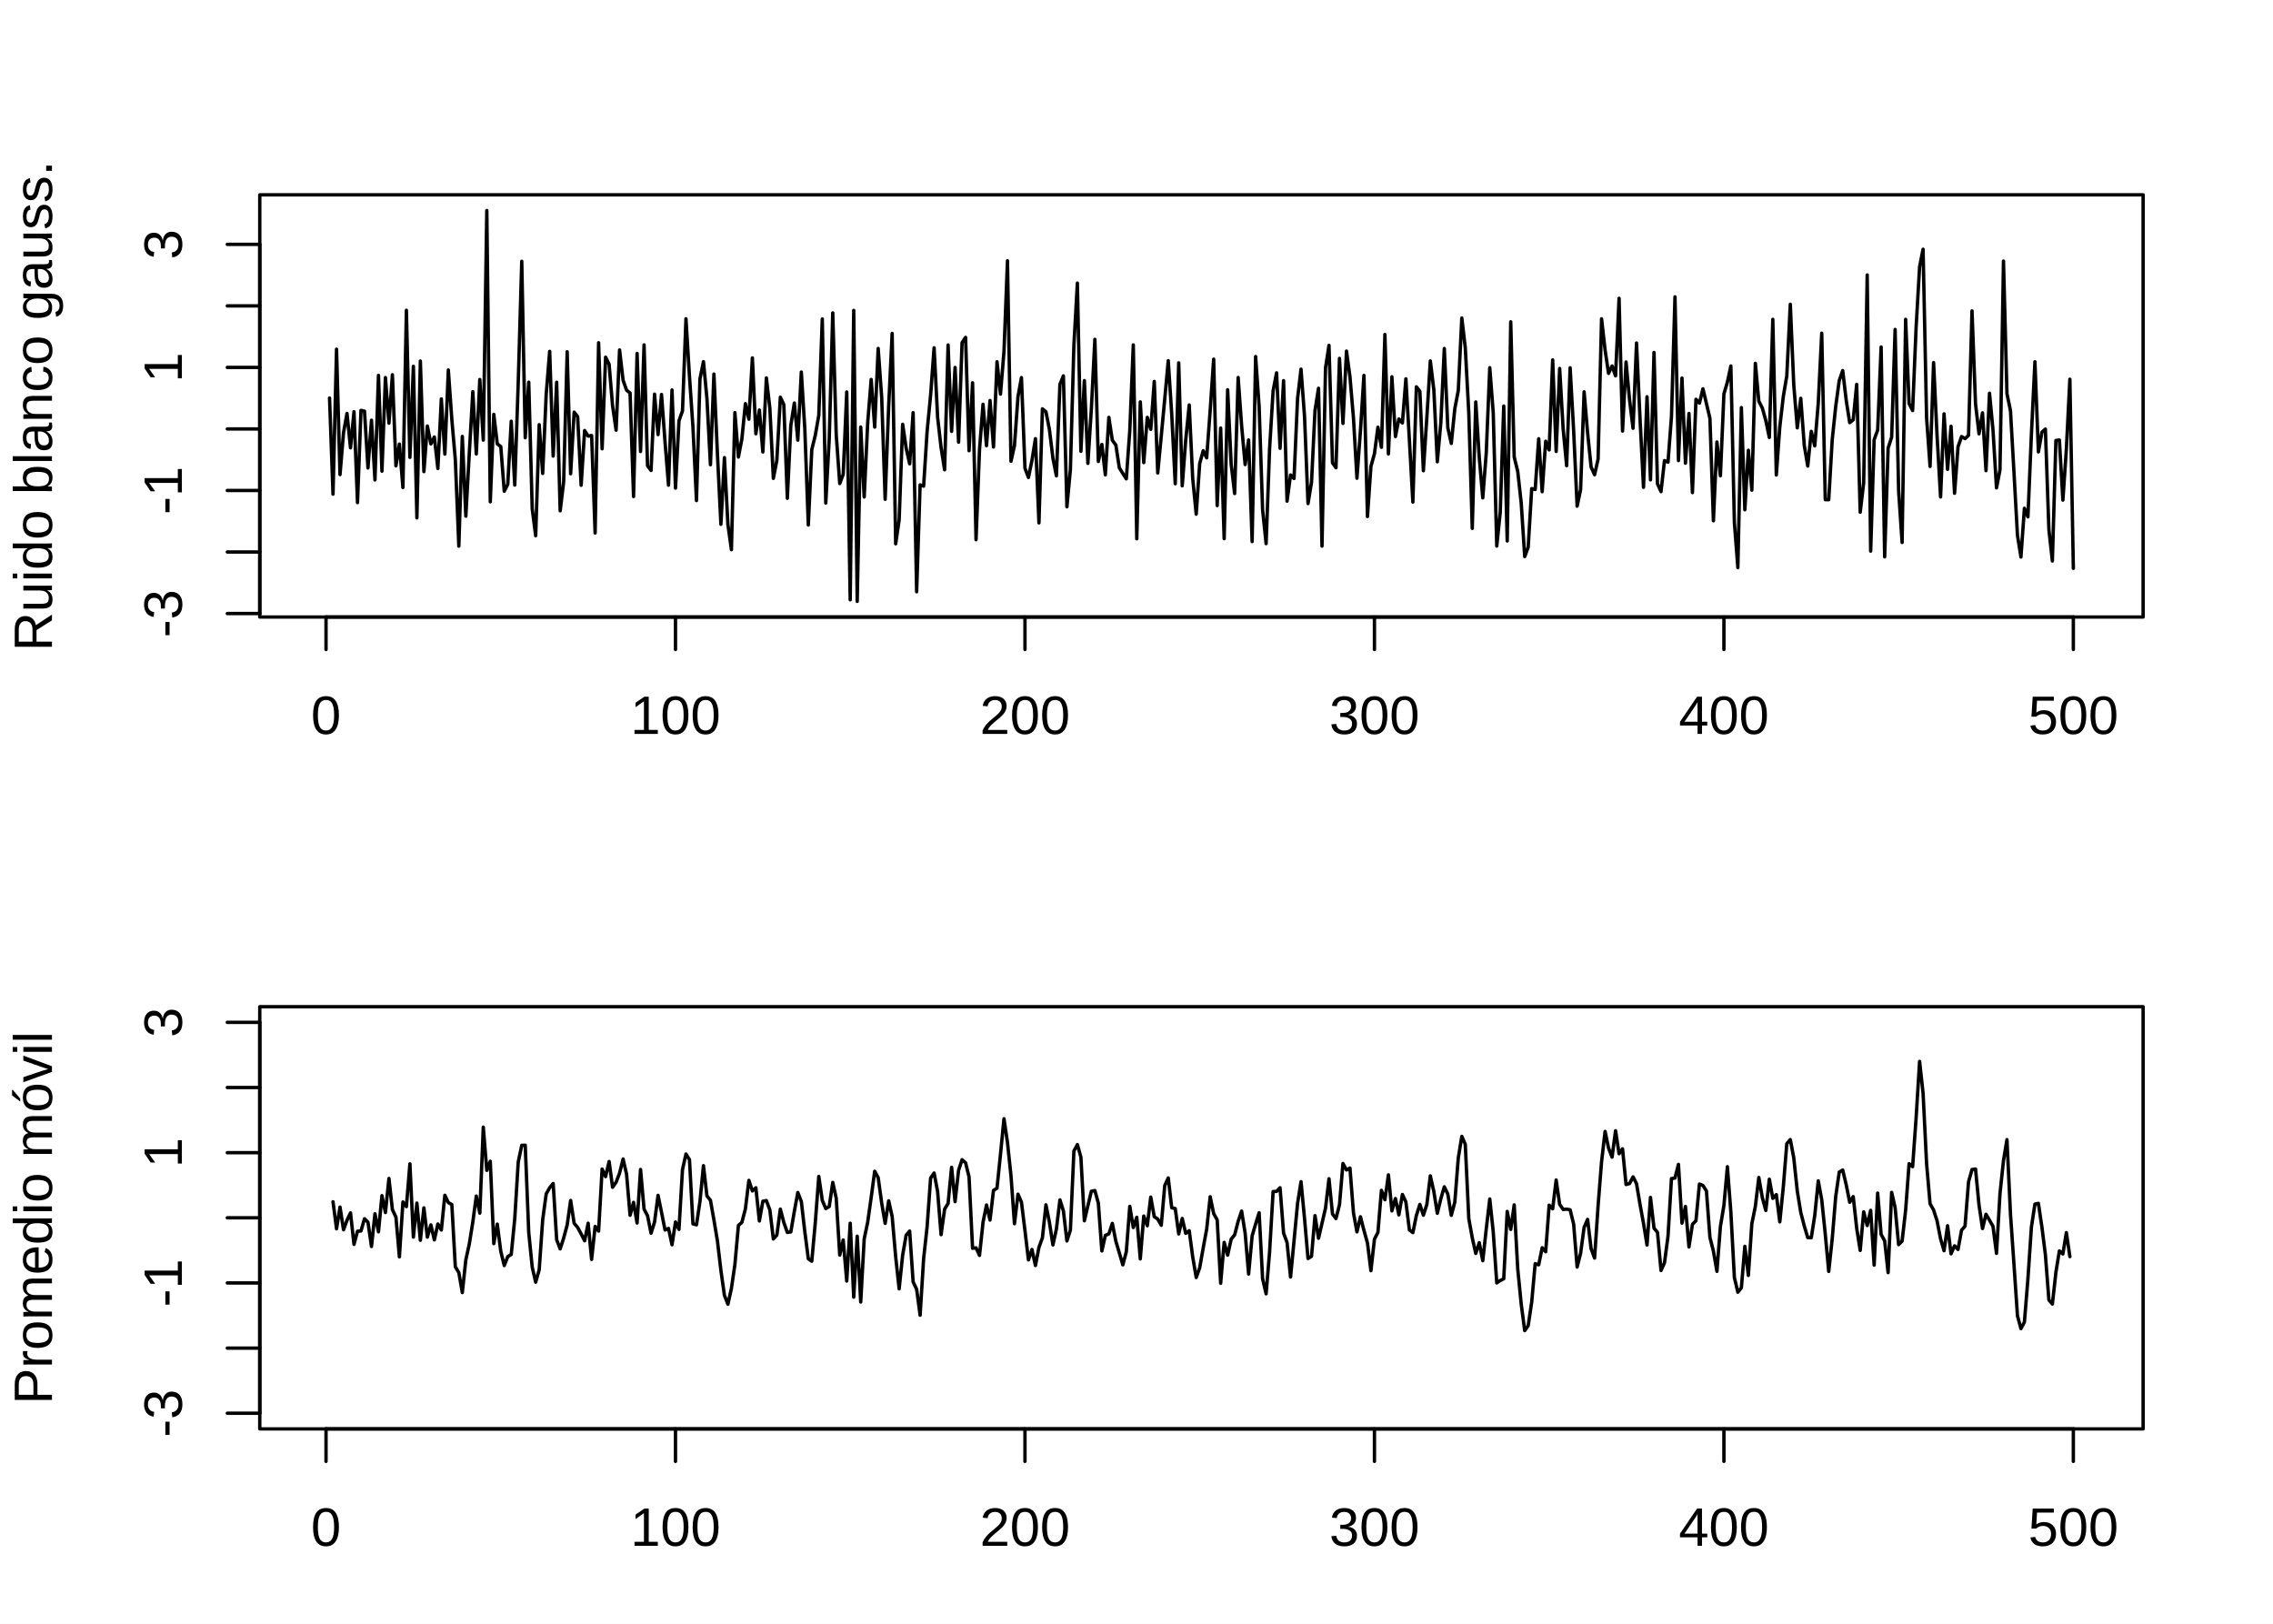
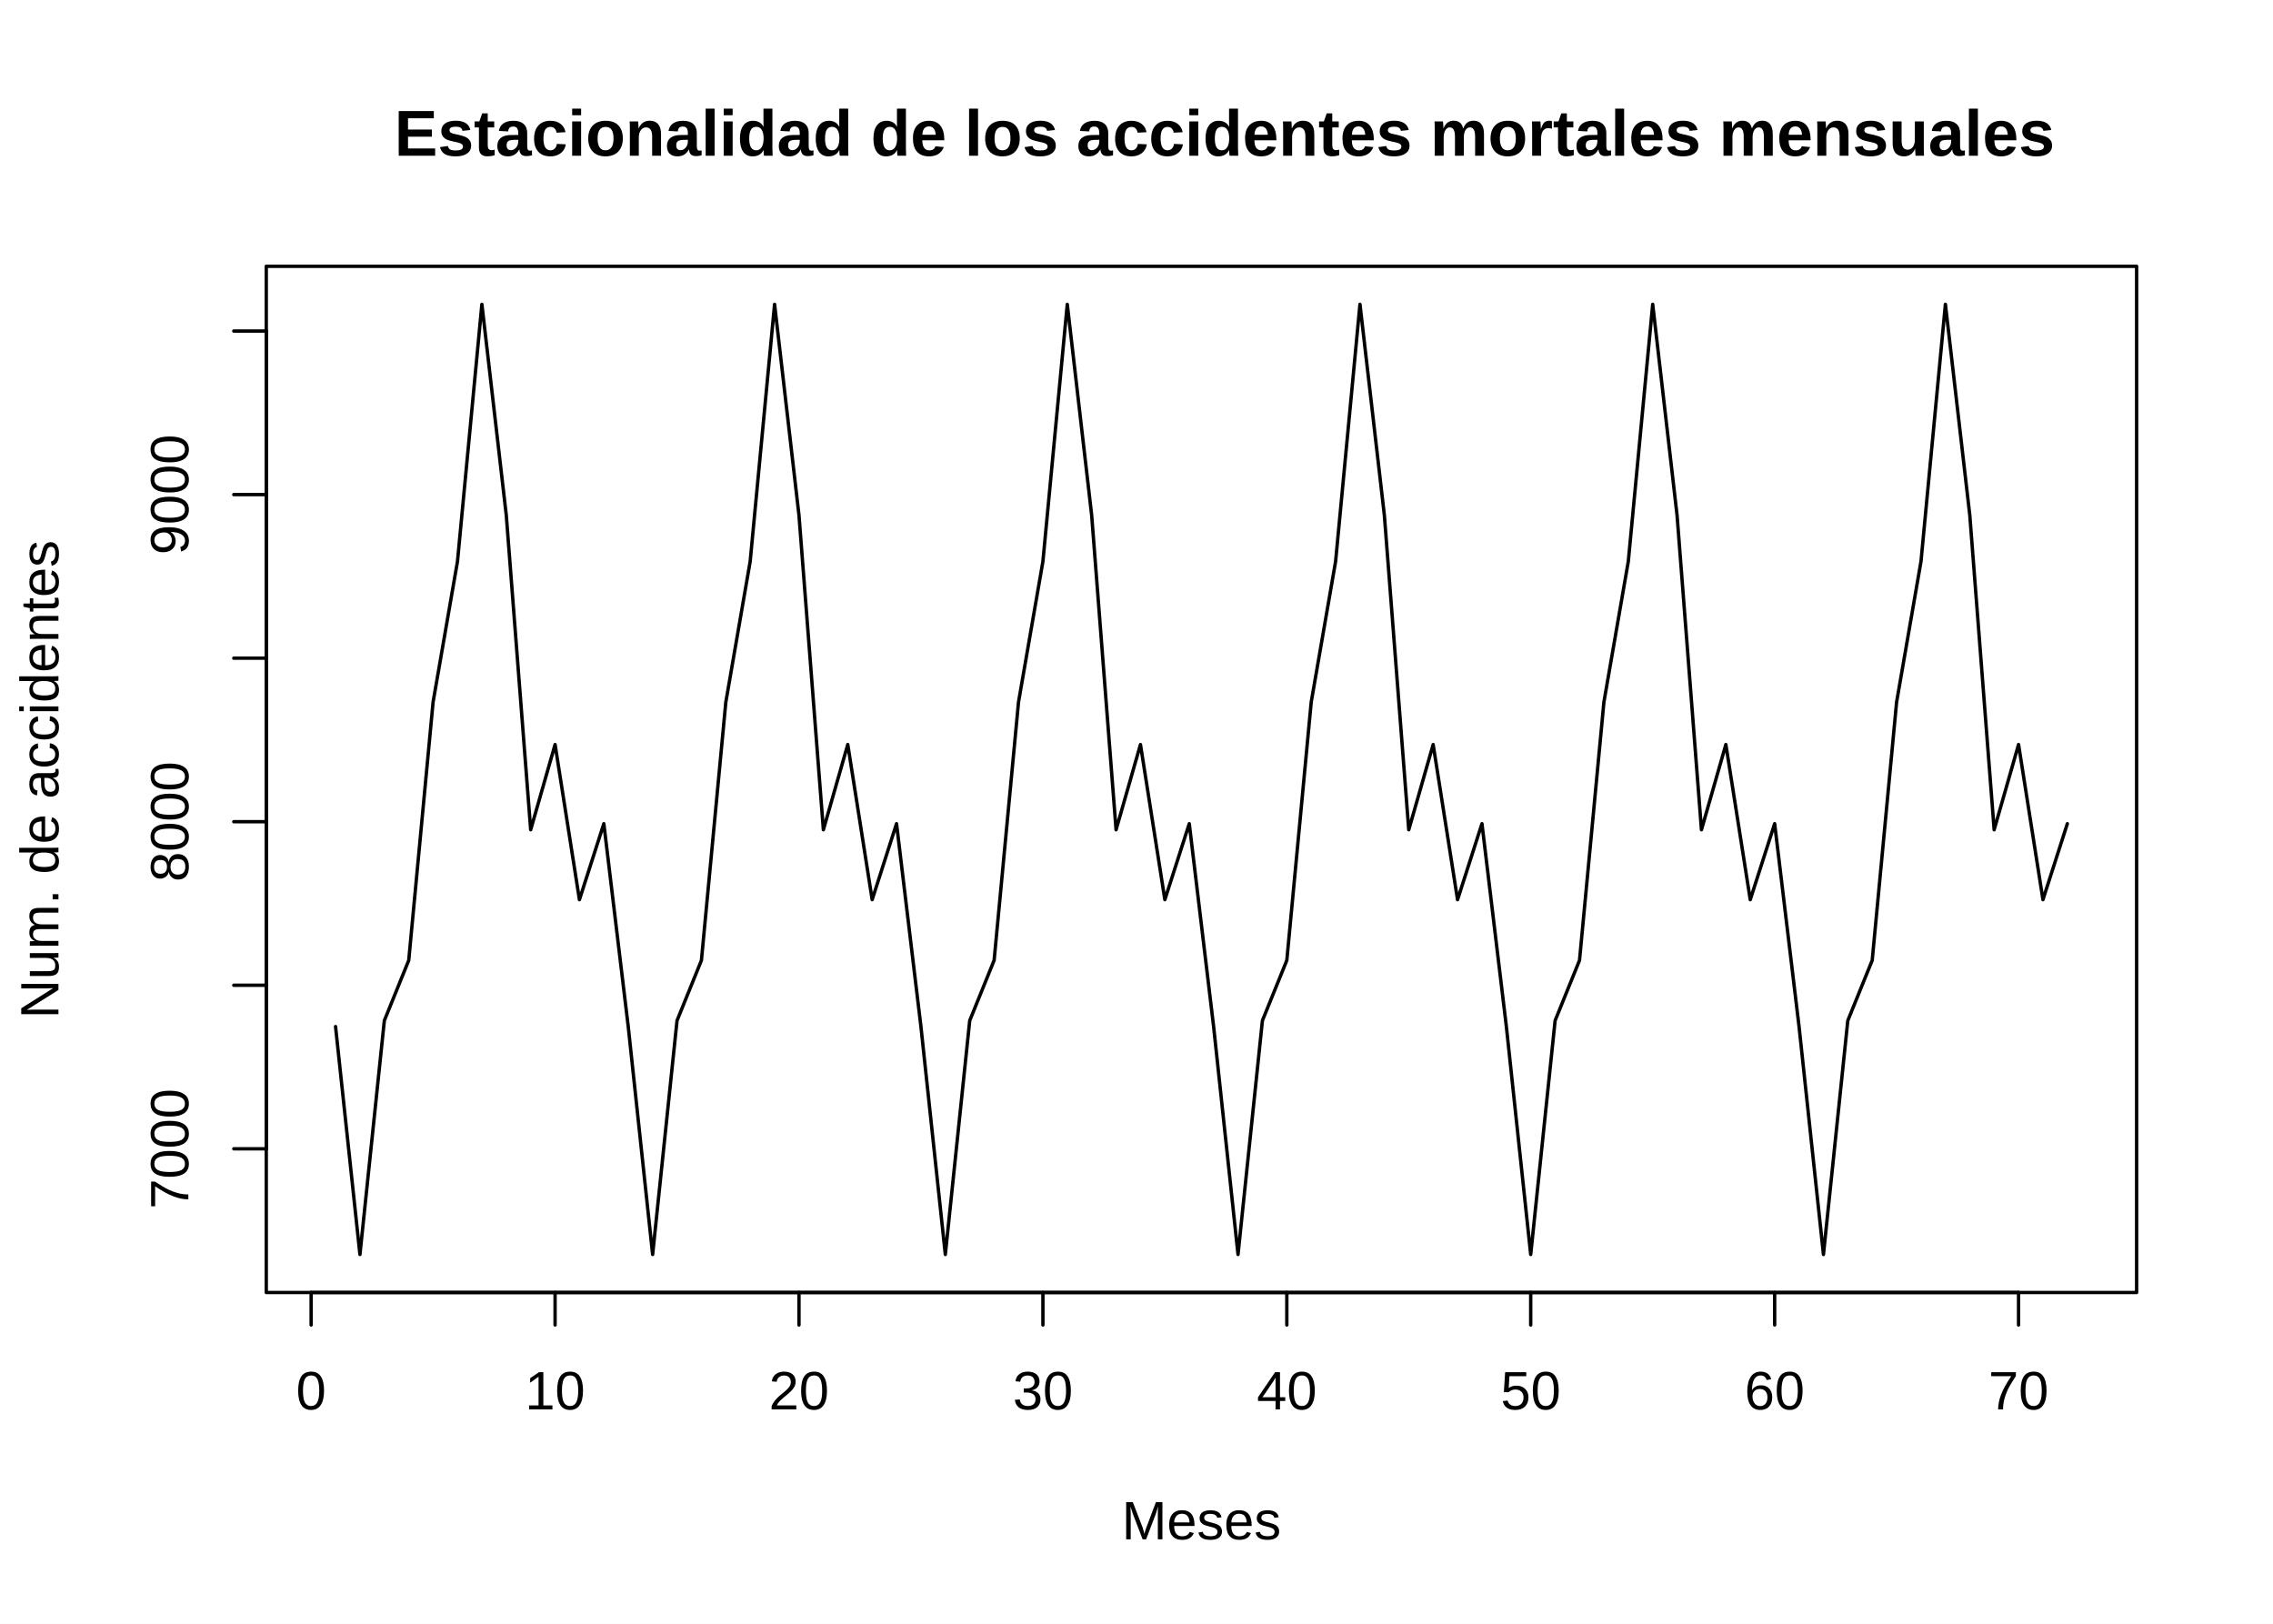
<svg xmlns="http://www.w3.org/2000/svg" viewBox="0 0 504.00 360.00">
  <defs>
    <style type="text/css">
    line, polyline, path, rect, circle {
      fill: none;
      stroke: #000000;
      stroke-linecap: round;
      stroke-linejoin: round;
      stroke-miterlimit: 10.00;
    }
  </style>
  </defs>
  <rect width="100%" height="100%" style="stroke: none; fill: #FFFFFF;" />
  <defs>
-     <clipPath id="cpNTcuNnw0NzUuMnwxMzYuOHw0My4y">
-       <rect x="57.60" y="43.20" width="417.60" height="93.60" />
+     <clipPath id="cpNTkuMDR8NDczLjc2fDI4Ni41Nnw1OS4wNA==">
+       <rect x="59.04" y="59.04" width="414.72" height="227.52" />
    </clipPath>
  </defs>
-   <polyline points="73.07,88.24 73.84,109.56 74.62,77.42 75.39,105.22 76.17,95.93 76.94,91.66 77.72,99.29 78.49,91.28 79.27,111.44 80.04,90.99 80.82,91.16 81.59,103.76 82.37,93.16 83.14,106.41 83.92,83.22 84.69,104.46 85.46,83.71 86.24,93.82 87.01,83.09 87.79,103.28 88.56,98.46 89.34,108.09 90.11,68.80 90.89,101.40 91.66,81.22 92.44,114.82 93.21,80.04 93.99,104.56 94.76,94.45 95.54,98.42 96.31,96.89 97.09,103.87 97.86,88.44 98.64,100.68 99.41,82.03 100.19,93.06 100.96,101.89 101.74,121.09 102.51,96.76 103.29,114.44 104.06,100.47 104.84,86.84 105.61,100.65 106.39,84.14 107.16,97.58 107.94,46.67 108.71,111.26 109.49,91.86 110.26,98.40 111.04,99.02 111.81,108.91 112.59,107.37 113.36,93.39 114.14,107.54 114.91,84.82 115.69,57.93 116.46,97.05 117.24,84.73 118.01,112.79 118.78,118.78 119.56,94.16 120.33,104.97 121.11,87.42 121.88,77.90 122.66,101.12 123.43,84.74 124.21,113.25 124.98,106.84 125.76,77.99 126.53,105.03 127.31,91.38 128.08,92.38 128.86,107.59 129.63,95.45 130.41,96.69 131.18,96.56 131.96,118.17 132.73,75.99 133.51,99.50 134.28,79.19 135.06,80.77 135.83,89.99 136.61,95.37 137.38,77.59 138.16,84.30 138.93,86.51 139.71,87.13 140.48,110.09 141.26,78.36 142.03,100.11 142.81,76.46 143.58,103.26 144.36,104.31 145.13,87.39 145.91,96.36 146.68,87.46 147.46,97.97 148.23,107.57 149.01,86.46 149.78,108.22 150.55,93.28 151.33,91.10 152.10,70.67 152.88,83.46 153.65,94.69 154.43,110.98 155.20,84.04 155.98,80.18 156.75,88.34 157.53,103.04 158.30,82.93 159.08,100.68 159.85,116.25 160.63,101.46 161.40,116.28 162.18,121.87 162.95,91.48 163.73,101.33 164.50,97.31 165.28,89.49 166.05,92.94 166.83,79.35 167.60,96.17 168.38,90.91 169.15,100.20 169.93,83.79 170.70,90.49 171.48,106.06 172.25,102.08 173.03,88.06 173.80,89.71 174.58,110.47 175.35,94.33 176.13,89.35 176.90,97.58 177.68,82.49 178.45,94.99 179.23,116.40 180.00,99.67 180.78,96.50 181.55,92.10 182.33,70.71 183.10,111.53 183.87,97.30 184.65,69.37 185.42,96.40 186.20,107.21 186.97,105.15 187.75,86.90 188.52,132.99 189.30,68.82 190.07,133.33 190.85,94.68 191.62,110.19 192.40,93.69 193.17,84.13 193.95,94.69 194.72,77.25 195.50,88.11 196.27,110.70 197.05,90.01 197.82,73.92 198.60,120.57 199.37,115.30 200.15,94.07 200.92,99.33 201.70,102.83 202.47,91.49 203.25,131.20 204.02,107.51 204.80,107.78 205.57,95.65 206.35,87.56 207.12,77.11 207.90,92.51 208.67,99.24 209.45,104.16 210.22,76.48 211.00,95.64 211.77,81.47 212.55,98.04 213.32,75.97 214.10,74.80 214.87,99.93 215.65,84.87 216.42,119.66 217.19,99.66 217.97,89.63 218.74,98.83 219.52,88.80 220.29,99.11 221.07,80.20 221.84,87.38 222.62,77.88 223.39,57.82 224.17,102.26 224.94,98.82 225.72,87.94 226.49,83.71 227.27,103.82 228.04,105.86 228.82,102.08 229.59,97.26 230.37,115.93 231.14,90.64 231.92,91.29 232.69,95.22 233.47,101.61 234.24,105.50 235.02,85.21 235.79,83.33 236.57,112.37 237.34,104.13 238.12,76.48 238.89,62.77 239.67,100.06 240.44,84.38 241.22,102.73 241.99,90.66 242.77,75.24 243.54,102.31 244.32,98.55 245.09,105.28 245.87,92.54 246.64,97.61 247.42,98.66 248.19,103.71 248.97,104.98 249.74,106.16 250.51,95.50 251.29,76.46 252.06,119.45 252.84,89.10 253.61,102.57 254.39,92.54 255.16,95.20 255.94,84.57 256.71,104.86 257.49,96.66 258.26,88.49 259.04,79.96 259.81,91.81 260.59,107.25 261.36,80.45 262.14,107.71 262.91,97.59 263.69,89.78 264.46,106.03 265.24,114.00 266.01,102.79 266.79,99.93 267.56,101.51 268.34,90.94 269.11,79.63 269.89,112.09 270.66,94.91 271.44,119.43 272.21,86.41 272.99,102.91 273.76,109.42 274.54,83.70 275.31,94.40 276.09,103.00 276.86,97.54 277.64,120.08 278.41,79.05 279.19,90.07 279.96,113.00 280.74,120.53 281.51,99.51 282.29,86.65 283.06,82.66 283.83,99.39 284.61,84.39 285.38,111.11 286.16,105.31 286.93,106.09 287.71,88.39 288.48,81.85 289.26,92.34 290.03,111.64 290.81,106.90 291.58,90.98 292.36,86.08 293.13,121.08 293.91,81.59 294.68,76.57 295.46,102.62 296.23,103.71 297.01,79.46 297.78,93.88 298.56,77.84 299.33,83.52 300.11,92.70 300.88,106.03 301.66,95.41 302.43,83.23 303.21,114.52 303.98,103.40 304.76,100.60 305.53,94.71 306.31,99.17 307.08,74.16 307.86,100.64 308.63,83.53 309.41,96.79 310.18,92.89 310.96,93.77 311.73,83.99 312.51,97.56 313.28,111.31 314.06,85.76 314.83,86.75 315.61,104.37 316.38,92.55 317.15,80.02 317.93,86.40 318.70,102.38 319.48,93.70 320.25,77.26 321.03,94.85 321.80,98.31 322.58,90.62 323.35,86.59 324.13,70.51 324.90,77.05 325.68,91.57 326.45,117.15 327.23,89.12 328.00,101.42 328.78,110.38 329.55,100.46 330.33,81.52 331.10,91.50 331.88,121.06 332.65,113.64 333.43,90.02 334.20,119.93 334.98,71.35 335.75,101.32 336.53,104.51 337.30,111.47 338.08,123.40 338.85,121.33 339.63,108.33 340.40,108.53 341.18,97.27 341.95,109.02 342.73,97.83 343.50,99.75 344.28,79.80 345.05,100.09 345.83,81.69 346.60,95.09 347.38,103.25 348.15,81.54 348.93,95.49 349.70,112.22 350.47,108.54 351.25,86.87 352.02,95.90 352.80,103.54 353.57,105.26 354.35,101.80 355.12,70.69 355.90,77.60 356.67,82.78 357.45,81.14 358.22,83.33 359.00,66.14 359.77,95.57 360.55,80.25 361.32,88.60 362.10,94.95 362.87,76.05 363.65,92.85 364.42,108.04 365.20,87.96 365.97,106.39 366.75,78.15 367.52,107.27 368.30,109.00 369.07,102.12 369.85,102.47 370.62,92.38 371.40,65.81 372.17,102.12 372.95,83.82 373.72,102.70 374.50,91.67 375.27,109.22 376.05,88.53 376.82,89.39 377.60,86.19 378.37,89.44 379.15,92.77 379.92,115.47 380.70,97.99 381.47,105.49 382.25,87.33 383.02,84.73 383.79,81.14 384.57,115.85 385.34,125.85 386.12,90.36 386.89,113.02 387.67,99.83 388.44,108.67 389.22,80.55 389.99,88.94 390.77,90.48 391.54,93.26 392.32,96.99 393.09,70.80 393.87,105.31 394.64,94.64 395.42,87.91 396.19,83.35 396.97,67.46 397.74,85.36 398.52,94.86 399.29,88.31 400.07,98.78 400.84,103.33 401.62,95.64 402.39,98.86 403.17,89.37 403.94,73.87 404.72,110.78 405.49,110.79 406.27,97.43 407.04,90.10 407.82,84.37 408.59,82.16 409.37,88.76 410.14,93.71 410.92,93.07 411.69,85.21 412.47,113.57 413.24,107.01 414.02,60.96 414.79,122.19 415.56,97.49 416.34,95.36 417.11,76.93 417.89,123.47 418.66,99.36 419.44,96.93 420.21,73.04 420.99,108.86 421.76,120.27 422.54,70.80 423.31,89.48 424.09,91.03 424.86,72.68 425.64,59.12 426.41,55.26 427.19,92.65 427.96,103.41 428.74,80.39 429.51,96.62 430.29,110.17 431.06,91.75 431.84,104.07 432.61,94.50 433.39,109.36 434.16,99.06 434.94,96.79 435.71,97.25 436.49,96.53 437.26,68.93 438.04,89.54 438.81,96.18 439.59,91.53 440.36,104.35 441.14,87.18 441.91,95.28 442.69,108.17 443.46,104.19 444.24,57.88 445.01,87.28 445.79,91.07 446.56,104.63 447.34,118.71 448.11,123.50 448.88,112.69 449.66,114.59 450.43,96.32 451.21,80.21 451.98,100.19 452.76,95.82 453.53,95.13 454.31,117.44 455.08,124.38 455.86,97.66 456.63,97.55 457.41,110.88 458.18,99.61 458.96,84.08 459.73,126.01 " style="stroke-width: 0.75;" clip-path="url(#cpNTcuNnw0NzUuMnwxMzYuOHw0My4y)" />
-   <defs>
-     <clipPath id="cpMHw1MDR8MTgwfDA=">
-       <rect x="0.00" y="0.00" width="504.00" height="180.00" />
-     </clipPath>
-   </defs>
-   <g clip-path="url(#cpMHw1MDR8MTgwfDA=)">
-     <text x="264.73" y="191.52" style="font-size: 12.00px; font-family: Arial;" textLength="3.33px" lengthAdjust="spacingAndGlyphs"> </text>
-   </g>
-   <g clip-path="url(#cpMHw1MDR8MTgwfDA=)">
-     <text transform="translate(11.52,144.37) rotate(-90)" style="font-size: 12.00px; font-family: Arial;" textLength="108.74px" lengthAdjust="spacingAndGlyphs">Ruido blanco gauss.</text>
-   </g>
+   <polyline points="74.40,227.60 79.81,278.13 85.22,226.28 90.63,212.92 96.03,155.66 101.44,124.47 106.85,67.47 112.26,114.24 117.67,183.97 123.08,165.07 128.48,199.47 133.89,182.62 139.30,227.60 144.71,278.13 150.12,226.28 155.53,212.92 160.94,155.66 166.34,124.47 171.75,67.47 177.16,114.24 182.57,183.97 187.98,165.07 193.39,199.47 198.79,182.62 204.20,227.60 209.61,278.13 215.02,226.28 220.43,212.92 225.84,155.66 231.25,124.47 236.65,67.47 242.06,114.24 247.47,183.97 252.88,165.07 258.29,199.47 263.70,182.62 269.10,227.60 274.51,278.13 279.92,226.28 285.33,212.92 290.74,155.66 296.15,124.47 301.55,67.47 306.96,114.24 312.37,183.97 317.78,165.07 323.19,199.47 328.60,182.62 334.01,227.60 339.41,278.13 344.82,226.28 350.23,212.92 355.64,155.66 361.05,124.47 366.46,67.47 371.86,114.24 377.27,183.97 382.68,165.07 388.09,199.47 393.50,182.62 398.91,227.60 404.32,278.13 409.72,226.28 415.13,212.92 420.54,155.66 425.95,124.47 431.36,67.47 436.77,114.24 442.17,183.97 447.58,165.07 452.99,199.47 458.40,182.62 " style="stroke-width: 0.75;" clip-path="url(#cpNTkuMDR8NDczLjc2fDI4Ni41Nnw1OS4wNA==)" />
  <defs>
    <clipPath id="cpMHw1MDR8MzYwfDA=">
      <rect x="0.00" y="0.00" width="504.00" height="360.00" />
    </clipPath>
  </defs>
-   <line x1="72.29" y1="136.80" x2="459.73" y2="136.80" style="stroke-width: 0.75;" clip-path="url(#cpMHw1MDR8MzYwfDA=)" />
-   <line x1="72.29" y1="136.80" x2="72.29" y2="144.00" style="stroke-width: 0.75;" clip-path="url(#cpMHw1MDR8MzYwfDA=)" />
-   <line x1="149.78" y1="136.80" x2="149.78" y2="144.00" style="stroke-width: 0.75;" clip-path="url(#cpMHw1MDR8MzYwfDA=)" />
-   <line x1="227.27" y1="136.80" x2="227.27" y2="144.00" style="stroke-width: 0.75;" clip-path="url(#cpMHw1MDR8MzYwfDA=)" />
-   <line x1="304.76" y1="136.80" x2="304.76" y2="144.00" style="stroke-width: 0.75;" clip-path="url(#cpMHw1MDR8MzYwfDA=)" />
-   <line x1="382.25" y1="136.80" x2="382.25" y2="144.00" style="stroke-width: 0.75;" clip-path="url(#cpMHw1MDR8MzYwfDA=)" />
-   <line x1="459.73" y1="136.80" x2="459.73" y2="144.00" style="stroke-width: 0.75;" clip-path="url(#cpMHw1MDR8MzYwfDA=)" />
+   <line x1="68.99" y1="286.56" x2="447.58" y2="286.56" style="stroke-width: 0.75;" clip-path="url(#cpMHw1MDR8MzYwfDA=)" />
+   <line x1="68.99" y1="286.56" x2="68.99" y2="293.76" style="stroke-width: 0.75;" clip-path="url(#cpMHw1MDR8MzYwfDA=)" />
+   <line x1="123.08" y1="286.56" x2="123.08" y2="293.76" style="stroke-width: 0.75;" clip-path="url(#cpMHw1MDR8MzYwfDA=)" />
+   <line x1="177.16" y1="286.56" x2="177.16" y2="293.76" style="stroke-width: 0.75;" clip-path="url(#cpMHw1MDR8MzYwfDA=)" />
+   <line x1="231.25" y1="286.56" x2="231.25" y2="293.76" style="stroke-width: 0.75;" clip-path="url(#cpMHw1MDR8MzYwfDA=)" />
+   <line x1="285.33" y1="286.56" x2="285.33" y2="293.76" style="stroke-width: 0.75;" clip-path="url(#cpMHw1MDR8MzYwfDA=)" />
+   <line x1="339.41" y1="286.56" x2="339.41" y2="293.76" style="stroke-width: 0.75;" clip-path="url(#cpMHw1MDR8MzYwfDA=)" />
+   <line x1="393.50" y1="286.56" x2="393.50" y2="293.76" style="stroke-width: 0.75;" clip-path="url(#cpMHw1MDR8MzYwfDA=)" />
+   <line x1="447.58" y1="286.56" x2="447.58" y2="293.76" style="stroke-width: 0.75;" clip-path="url(#cpMHw1MDR8MzYwfDA=)" />
  <g clip-path="url(#cpMHw1MDR8MzYwfDA=)">
-     <text x="68.95" y="162.72" style="font-size: 12.00px; font-family: Arial;" textLength="6.67px" lengthAdjust="spacingAndGlyphs">0</text>
+     <text x="65.65" y="312.48" style="font-size: 12.00px; font-family: Arial;" textLength="6.67px" lengthAdjust="spacingAndGlyphs">0</text>
  </g>
  <g clip-path="url(#cpMHw1MDR8MzYwfDA=)">
-     <text x="139.77" y="162.72" style="font-size: 12.00px; font-family: Arial;" textLength="20.02px" lengthAdjust="spacingAndGlyphs">100</text>
+     <text x="116.40" y="312.48" style="font-size: 12.00px; font-family: Arial;" textLength="13.35px" lengthAdjust="spacingAndGlyphs">10</text>
  </g>
  <g clip-path="url(#cpMHw1MDR8MzYwfDA=)">
-     <text x="217.26" y="162.72" style="font-size: 12.00px; font-family: Arial;" textLength="20.02px" lengthAdjust="spacingAndGlyphs">200</text>
+     <text x="170.49" y="312.48" style="font-size: 12.00px; font-family: Arial;" textLength="13.35px" lengthAdjust="spacingAndGlyphs">20</text>
  </g>
  <g clip-path="url(#cpMHw1MDR8MzYwfDA=)">
-     <text x="294.75" y="162.72" style="font-size: 12.00px; font-family: Arial;" textLength="20.02px" lengthAdjust="spacingAndGlyphs">300</text>
+     <text x="224.57" y="312.48" style="font-size: 12.00px; font-family: Arial;" textLength="13.35px" lengthAdjust="spacingAndGlyphs">30</text>
  </g>
  <g clip-path="url(#cpMHw1MDR8MzYwfDA=)">
-     <text x="372.23" y="162.72" style="font-size: 12.00px; font-family: Arial;" textLength="20.02px" lengthAdjust="spacingAndGlyphs">400</text>
+     <text x="278.66" y="312.48" style="font-size: 12.00px; font-family: Arial;" textLength="13.35px" lengthAdjust="spacingAndGlyphs">40</text>
  </g>
  <g clip-path="url(#cpMHw1MDR8MzYwfDA=)">
-     <text x="449.72" y="162.72" style="font-size: 12.00px; font-family: Arial;" textLength="20.02px" lengthAdjust="spacingAndGlyphs">500</text>
-   </g>
-   <line x1="57.60" y1="136.03" x2="57.60" y2="54.18" style="stroke-width: 0.75;" clip-path="url(#cpMHw1MDR8MzYwfDA=)" />
-   <line x1="57.60" y1="136.03" x2="50.40" y2="136.03" style="stroke-width: 0.75;" clip-path="url(#cpMHw1MDR8MzYwfDA=)" />
-   <line x1="57.60" y1="122.38" x2="50.40" y2="122.38" style="stroke-width: 0.75;" clip-path="url(#cpMHw1MDR8MzYwfDA=)" />
-   <line x1="57.60" y1="108.74" x2="50.40" y2="108.74" style="stroke-width: 0.75;" clip-path="url(#cpMHw1MDR8MzYwfDA=)" />
-   <line x1="57.60" y1="95.10" x2="50.40" y2="95.10" style="stroke-width: 0.75;" clip-path="url(#cpMHw1MDR8MzYwfDA=)" />
-   <line x1="57.60" y1="81.46" x2="50.40" y2="81.46" style="stroke-width: 0.75;" clip-path="url(#cpMHw1MDR8MzYwfDA=)" />
-   <line x1="57.60" y1="67.82" x2="50.40" y2="67.82" style="stroke-width: 0.75;" clip-path="url(#cpMHw1MDR8MzYwfDA=)" />
-   <line x1="57.60" y1="54.18" x2="50.40" y2="54.18" style="stroke-width: 0.75;" clip-path="url(#cpMHw1MDR8MzYwfDA=)" />
-   <g clip-path="url(#cpMHw1MDR8MzYwfDA=)">
-     <text transform="translate(40.32,141.36) rotate(-90)" style="font-size: 12.00px; font-family: Arial;" textLength="10.67px" lengthAdjust="spacingAndGlyphs">-3</text>
+     <text x="332.74" y="312.48" style="font-size: 12.00px; font-family: Arial;" textLength="13.35px" lengthAdjust="spacingAndGlyphs">50</text>
  </g>
  <g clip-path="url(#cpMHw1MDR8MzYwfDA=)">
-     <text transform="translate(40.32,114.08) rotate(-90)" style="font-size: 12.00px; font-family: Arial;" textLength="10.67px" lengthAdjust="spacingAndGlyphs">-1</text>
+     <text x="386.82" y="312.48" style="font-size: 12.00px; font-family: Arial;" textLength="13.35px" lengthAdjust="spacingAndGlyphs">60</text>
  </g>
  <g clip-path="url(#cpMHw1MDR8MzYwfDA=)">
-     <text transform="translate(40.32,84.80) rotate(-90)" style="font-size: 12.00px; font-family: Arial;" textLength="6.67px" lengthAdjust="spacingAndGlyphs">1</text>
+     <text x="440.91" y="312.48" style="font-size: 12.00px; font-family: Arial;" textLength="13.35px" lengthAdjust="spacingAndGlyphs">70</text>
+   </g>
+   <line x1="59.04" y1="254.70" x2="59.04" y2="73.40" style="stroke-width: 0.75;" clip-path="url(#cpMHw1MDR8MzYwfDA=)" />
+   <line x1="59.04" y1="254.70" x2="51.84" y2="254.70" style="stroke-width: 0.75;" clip-path="url(#cpMHw1MDR8MzYwfDA=)" />
+   <line x1="59.04" y1="218.44" x2="51.84" y2="218.44" style="stroke-width: 0.75;" clip-path="url(#cpMHw1MDR8MzYwfDA=)" />
+   <line x1="59.04" y1="182.18" x2="51.84" y2="182.18" style="stroke-width: 0.75;" clip-path="url(#cpMHw1MDR8MzYwfDA=)" />
+   <line x1="59.04" y1="145.92" x2="51.84" y2="145.92" style="stroke-width: 0.75;" clip-path="url(#cpMHw1MDR8MzYwfDA=)" />
+   <line x1="59.04" y1="109.66" x2="51.84" y2="109.66" style="stroke-width: 0.75;" clip-path="url(#cpMHw1MDR8MzYwfDA=)" />
+   <line x1="59.04" y1="73.40" x2="51.84" y2="73.40" style="stroke-width: 0.75;" clip-path="url(#cpMHw1MDR8MzYwfDA=)" />
+   <g clip-path="url(#cpMHw1MDR8MzYwfDA=)">
+     <text transform="translate(41.76,268.05) rotate(-90)" style="font-size: 12.00px; font-family: Arial;" textLength="26.70px" lengthAdjust="spacingAndGlyphs">7000</text>
  </g>
  <g clip-path="url(#cpMHw1MDR8MzYwfDA=)">
-     <text transform="translate(40.32,57.52) rotate(-90)" style="font-size: 12.00px; font-family: Arial;" textLength="6.67px" lengthAdjust="spacingAndGlyphs">3</text>
-   </g>
-   <polyline points="57.60,136.80 475.20,136.80 475.20,43.20 57.60,43.20 57.60,136.80 " style="stroke-width: 0.75;" clip-path="url(#cpMHw1MDR8MzYwfDA=)" />
-   <defs>
-     <clipPath id="cpNTcuNnw0NzUuMnwzMTYuOHwyMjMuMg==">
-       <rect x="57.60" y="223.20" width="417.60" height="93.60" />
-     </clipPath>
-   </defs>
-   <polyline points="73.84,266.44 74.62,272.44 75.39,267.62 76.17,272.65 76.94,270.55 77.72,268.91 78.49,275.89 79.27,272.97 80.04,272.92 80.82,270.21 81.59,270.97 82.37,276.36 83.14,269.11 83.92,273.10 84.69,265.09 85.46,268.83 86.24,261.28 87.01,268.19 87.79,269.83 88.56,278.66 89.34,266.49 90.11,267.52 90.89,258.04 91.66,274.28 92.44,266.74 93.21,274.98 93.99,267.79 94.76,274.28 95.54,271.57 96.31,274.90 97.09,271.37 97.86,272.71 98.64,265.00 99.41,266.63 100.19,267.06 100.96,280.85 101.74,282.15 102.51,286.58 103.29,279.31 104.06,275.80 104.84,270.93 105.61,265.17 106.39,268.96 107.16,249.91 107.94,259.48 108.71,257.46 109.49,275.72 110.26,271.40 111.04,277.42 111.81,280.59 112.59,278.60 113.36,278.12 114.14,270.16 114.91,257.64 115.69,253.94 116.46,253.90 117.24,273.27 118.01,280.94 118.78,284.27 119.56,281.51 120.33,270.44 121.11,264.70 121.88,263.34 122.66,262.39 123.43,274.87 124.21,276.89 124.98,274.50 125.76,271.60 126.53,266.15 127.31,271.23 128.08,272.13 128.86,273.57 129.63,275.09 130.41,271.20 131.18,279.22 131.96,271.91 132.73,272.95 133.51,259.19 134.28,260.87 135.06,257.52 135.83,263.23 136.61,262.11 137.38,260.10 138.16,256.97 138.93,260.34 139.71,269.44 140.48,266.57 141.26,271.15 142.03,259.28 142.81,268.07 143.58,269.55 144.36,273.41 145.13,270.97 145.91,265.02 146.68,268.76 147.46,272.71 148.23,272.36 149.01,275.98 149.78,270.93 150.55,272.57 151.33,259.32 152.10,255.85 152.88,257.12 153.65,271.35 154.43,271.56 155.20,266.43 155.98,258.44 156.75,265.15 157.53,266.12 158.30,270.47 159.08,275.14 159.85,281.68 160.63,287.18 161.40,289.17 162.18,285.64 162.95,280.37 163.73,271.70 164.50,271.00 165.28,268.03 166.05,261.70 166.83,264.05 167.60,263.34 168.38,270.70 169.15,266.33 169.93,266.18 170.70,268.25 171.48,274.70 172.25,273.84 173.03,268.07 173.80,271.03 174.58,273.25 175.35,273.12 176.13,268.57 176.90,264.39 177.68,266.38 178.45,273.03 179.23,279.09 180.00,279.62 180.78,271.04 181.55,260.82 182.33,266.13 183.10,267.96 183.87,267.49 184.65,262.15 185.42,265.65 186.20,278.27 186.97,274.92 187.75,284.02 188.52,271.20 189.30,287.59 190.07,274.07 190.85,288.67 191.62,274.68 192.40,270.95 193.17,265.48 193.95,259.68 194.72,261.09 195.50,266.74 196.27,271.24 197.05,266.23 197.82,269.71 198.60,278.64 199.37,285.75 200.15,278.26 200.92,273.86 201.70,272.94 202.47,284.19 203.25,285.84 204.02,291.60 204.80,279.05 205.57,272.01 206.35,261.18 207.12,260.07 207.90,264.19 208.67,273.74 209.45,268.08 210.22,266.82 211.00,258.81 211.77,266.42 212.55,259.47 213.32,257.12 214.10,257.79 214.87,260.93 215.65,276.76 216.42,276.66 217.19,278.34 217.97,270.99 218.74,267.16 219.52,270.50 220.29,263.93 221.07,263.43 221.84,255.93 222.62,248.04 223.39,253.29 224.17,260.68 224.94,271.31 225.72,264.76 226.49,266.53 227.27,272.85 228.04,279.33 228.82,277.02 229.59,280.58 230.37,276.54 231.14,274.43 231.92,267.12 232.69,270.99 233.47,276.01 234.24,272.48 235.02,266.02 235.79,268.45 236.57,275.13 237.34,272.71 238.12,255.20 238.89,253.76 239.67,256.55 240.44,270.66 241.22,267.34 241.99,264.11 242.77,263.96 243.54,266.75 244.32,277.35 245.09,273.90 245.87,273.57 246.64,271.24 247.42,275.18 248.19,277.78 248.97,280.43 249.74,277.53 250.51,267.46 251.29,272.15 252.06,269.89 252.84,279.11 253.61,269.61 254.39,271.76 255.16,265.41 255.94,269.76 256.71,270.28 257.49,271.66 258.26,262.87 259.04,261.16 259.81,267.78 260.59,267.95 261.36,273.57 262.14,270.15 262.91,273.45 263.69,272.86 264.46,278.65 265.24,283.24 266.01,281.08 266.79,276.68 267.56,272.50 268.34,265.33 269.11,269.06 269.89,270.46 270.66,284.51 271.44,275.45 272.21,278.28 272.99,274.74 273.76,273.79 274.54,270.78 275.31,268.51 276.09,273.40 276.86,282.47 277.64,274.01 278.41,271.37 279.19,268.87 279.96,283.51 280.74,286.85 281.51,277.55 282.29,264.18 283.06,264.14 283.83,263.34 284.61,273.38 285.38,275.47 286.16,283.13 286.93,275.11 287.71,266.83 288.48,261.98 289.26,270.18 290.03,279.02 290.81,278.54 291.58,269.52 292.36,274.53 293.13,271.22 293.91,267.86 294.68,261.34 295.46,269.15 296.23,270.17 297.01,267.09 297.78,257.95 298.56,259.39 299.33,258.97 300.11,268.92 300.88,273.12 301.66,269.77 302.43,272.77 303.21,275.59 303.98,281.72 304.76,274.73 305.53,273.24 306.31,263.91 307.08,266.00 307.86,260.48 308.63,268.47 309.41,265.73 310.18,269.35 310.96,264.83 311.73,266.48 312.51,272.67 313.28,273.29 314.06,269.48 314.83,267.03 315.61,269.42 316.38,267.05 317.15,260.70 317.93,264.17 318.70,269.00 319.48,265.78 320.25,263.12 321.03,264.75 321.80,269.46 322.58,266.54 323.35,256.73 324.13,251.94 324.90,253.70 325.68,270.16 326.45,274.43 327.23,277.90 328.00,275.51 328.78,279.51 329.55,272.49 330.33,265.83 331.10,273.10 331.88,284.43 332.65,283.91 333.43,283.51 334.20,268.58 334.98,272.57 335.75,267.13 336.53,281.29 337.30,289.09 338.08,295.02 338.85,293.92 339.63,288.67 340.40,280.17 341.18,280.42 341.95,276.64 342.73,277.52 343.50,267.20 344.28,268.00 345.05,261.62 345.83,267.02 346.60,268.14 347.38,268.08 348.15,268.23 348.93,271.39 349.70,280.92 350.47,277.88 351.25,272.12 352.02,270.35 352.80,276.84 353.57,278.93 354.35,267.33 355.12,257.57 355.90,250.85 356.67,254.54 357.45,256.56 358.22,250.69 359.00,255.79 359.77,254.70 360.55,262.62 361.32,262.41 362.10,260.92 362.87,262.43 363.65,267.04 364.42,271.25 365.20,276.03 365.97,265.48 366.75,272.30 367.52,273.22 368.30,281.68 369.07,279.98 369.85,274.12 370.62,261.30 371.40,261.18 372.17,258.15 372.95,271.18 373.72,267.49 374.50,276.46 375.27,271.45 376.05,270.65 376.82,262.51 377.60,262.83 378.37,264.03 379.15,274.36 379.92,277.38 380.70,281.87 381.47,271.94 382.25,267.26 383.02,258.67 383.79,268.73 384.57,283.25 385.34,286.50 386.12,285.51 386.89,276.32 387.67,282.78 388.44,271.32 389.22,267.48 389.99,261.06 390.77,265.55 391.54,268.38 392.32,261.44 393.09,265.69 393.87,264.86 394.64,270.90 395.42,263.15 396.19,253.56 396.97,252.66 397.74,256.72 398.52,264.08 399.29,268.82 400.07,271.81 400.84,274.39 401.62,274.42 402.39,269.49 403.17,261.81 403.94,266.02 404.72,273.58 405.49,281.89 406.27,274.59 407.04,265.26 407.82,259.87 408.59,259.40 409.37,262.70 410.14,266.55 410.92,265.30 411.69,272.31 412.47,277.23 413.24,268.67 414.02,271.71 414.79,268.35 415.56,280.50 416.34,264.52 417.11,273.69 417.89,275.10 418.66,282.16 419.44,264.36 420.21,267.71 420.99,275.95 421.76,275.16 422.54,268.32 423.31,258.00 424.09,258.66 424.86,247.95 425.64,235.32 426.41,242.37 427.19,258.00 427.96,266.87 428.74,268.27 429.51,270.66 430.29,274.67 431.06,277.30 431.84,271.77 432.61,277.98 433.39,276.21 434.16,277.02 434.94,272.75 435.71,271.86 436.49,262.02 437.26,259.30 438.04,259.18 438.81,267.15 439.59,272.38 440.36,269.21 441.14,270.53 441.91,271.88 442.69,277.88 443.46,264.68 444.24,257.30 445.01,252.67 445.79,269.18 446.56,280.28 447.34,291.72 448.11,294.57 448.88,293.11 449.66,283.52 450.43,272.05 451.21,266.97 451.98,266.79 452.76,272.06 453.53,278.15 454.31,288.23 455.08,289.12 455.86,282.10 456.63,277.34 457.41,278.02 458.18,273.27 458.96,278.61 " style="stroke-width: 0.75;" clip-path="url(#cpNTcuNnw0NzUuMnwzMTYuOHwyMjMuMg==)" />
-   <defs>
-     <clipPath id="cpMHw1MDR8MzYwfDE4MA==">
-       <rect x="0.00" y="180.00" width="504.00" height="180.00" />
-     </clipPath>
-   </defs>
-   <g clip-path="url(#cpMHw1MDR8MzYwfDE4MA==)">
-     <text transform="translate(11.52,311.35) rotate(-90)" style="font-size: 12.00px; font-family: Arial;" textLength="82.69px" lengthAdjust="spacingAndGlyphs">Promedio móvil</text>
-   </g>
-   <defs>
-     <clipPath id="cpMHw1MDR8MzYwfDA=">
-       <rect x="0.00" y="0.00" width="504.00" height="360.00" />
-     </clipPath>
-   </defs>
-   <line x1="72.29" y1="316.80" x2="459.73" y2="316.80" style="stroke-width: 0.75;" clip-path="url(#cpMHw1MDR8MzYwfDA=)" />
-   <line x1="72.29" y1="316.80" x2="72.29" y2="324.00" style="stroke-width: 0.75;" clip-path="url(#cpMHw1MDR8MzYwfDA=)" />
-   <line x1="149.78" y1="316.80" x2="149.78" y2="324.00" style="stroke-width: 0.75;" clip-path="url(#cpMHw1MDR8MzYwfDA=)" />
-   <line x1="227.27" y1="316.80" x2="227.27" y2="324.00" style="stroke-width: 0.75;" clip-path="url(#cpMHw1MDR8MzYwfDA=)" />
-   <line x1="304.76" y1="316.80" x2="304.76" y2="324.00" style="stroke-width: 0.75;" clip-path="url(#cpMHw1MDR8MzYwfDA=)" />
-   <line x1="382.25" y1="316.80" x2="382.25" y2="324.00" style="stroke-width: 0.75;" clip-path="url(#cpMHw1MDR8MzYwfDA=)" />
-   <line x1="459.73" y1="316.80" x2="459.73" y2="324.00" style="stroke-width: 0.75;" clip-path="url(#cpMHw1MDR8MzYwfDA=)" />
-   <g clip-path="url(#cpMHw1MDR8MzYwfDA=)">
-     <text x="68.95" y="342.72" style="font-size: 12.00px; font-family: Arial;" textLength="6.67px" lengthAdjust="spacingAndGlyphs">0</text>
+     <text transform="translate(41.76,195.52) rotate(-90)" style="font-size: 12.00px; font-family: Arial;" textLength="26.70px" lengthAdjust="spacingAndGlyphs">8000</text>
  </g>
  <g clip-path="url(#cpMHw1MDR8MzYwfDA=)">
-     <text x="139.77" y="342.72" style="font-size: 12.00px; font-family: Arial;" textLength="20.02px" lengthAdjust="spacingAndGlyphs">100</text>
+     <text transform="translate(41.76,123.00) rotate(-90)" style="font-size: 12.00px; font-family: Arial;" textLength="26.70px" lengthAdjust="spacingAndGlyphs">9000</text>
+   </g>
+   <polyline points="59.04,286.56 473.76,286.56 473.76,59.04 59.04,59.04 59.04,286.56 " style="stroke-width: 0.75;" clip-path="url(#cpMHw1MDR8MzYwfDA=)" />
+   <g clip-path="url(#cpMHw1MDR8MzYwfDA=)">
+     <text x="87.44" y="34.53" style="font-size: 14.40px; font-weight: bold; font-family: Arial;" textLength="357.92px" lengthAdjust="spacingAndGlyphs">Estacionalidad de los accidentes mortales mensuales</text>
  </g>
  <g clip-path="url(#cpMHw1MDR8MzYwfDA=)">
-     <text x="217.26" y="342.72" style="font-size: 12.00px; font-family: Arial;" textLength="20.02px" lengthAdjust="spacingAndGlyphs">200</text>
+     <text x="248.73" y="341.28" style="font-size: 12.00px; font-family: Arial;" textLength="35.34px" lengthAdjust="spacingAndGlyphs">Meses</text>
  </g>
  <g clip-path="url(#cpMHw1MDR8MzYwfDA=)">
-     <text x="294.75" y="342.72" style="font-size: 12.00px; font-family: Arial;" textLength="20.02px" lengthAdjust="spacingAndGlyphs">300</text>
+     <text transform="translate(12.96,225.83) rotate(-90)" style="font-size: 12.00px; font-family: Arial;" textLength="106.05px" lengthAdjust="spacingAndGlyphs">Num. de accidentes</text>
  </g>
-   <g clip-path="url(#cpMHw1MDR8MzYwfDA=)">
-     <text x="372.23" y="342.72" style="font-size: 12.00px; font-family: Arial;" textLength="20.02px" lengthAdjust="spacingAndGlyphs">400</text>
-   </g>
-   <g clip-path="url(#cpMHw1MDR8MzYwfDA=)">
-     <text x="449.72" y="342.72" style="font-size: 12.00px; font-family: Arial;" textLength="20.02px" lengthAdjust="spacingAndGlyphs">500</text>
-   </g>
-   <line x1="57.60" y1="313.33" x2="57.60" y2="226.67" style="stroke-width: 0.75;" clip-path="url(#cpMHw1MDR8MzYwfDA=)" />
-   <line x1="57.60" y1="313.33" x2="50.40" y2="313.33" style="stroke-width: 0.75;" clip-path="url(#cpMHw1MDR8MzYwfDA=)" />
-   <line x1="57.60" y1="298.89" x2="50.40" y2="298.89" style="stroke-width: 0.75;" clip-path="url(#cpMHw1MDR8MzYwfDA=)" />
-   <line x1="57.60" y1="284.44" x2="50.40" y2="284.44" style="stroke-width: 0.75;" clip-path="url(#cpMHw1MDR8MzYwfDA=)" />
-   <line x1="57.60" y1="270.00" x2="50.40" y2="270.00" style="stroke-width: 0.75;" clip-path="url(#cpMHw1MDR8MzYwfDA=)" />
-   <line x1="57.60" y1="255.56" x2="50.40" y2="255.56" style="stroke-width: 0.75;" clip-path="url(#cpMHw1MDR8MzYwfDA=)" />
-   <line x1="57.60" y1="241.11" x2="50.40" y2="241.11" style="stroke-width: 0.75;" clip-path="url(#cpMHw1MDR8MzYwfDA=)" />
-   <line x1="57.60" y1="226.67" x2="50.40" y2="226.67" style="stroke-width: 0.75;" clip-path="url(#cpMHw1MDR8MzYwfDA=)" />
-   <g clip-path="url(#cpMHw1MDR8MzYwfDA=)">
-     <text transform="translate(40.32,318.67) rotate(-90)" style="font-size: 12.00px; font-family: Arial;" textLength="10.67px" lengthAdjust="spacingAndGlyphs">-3</text>
-   </g>
-   <g clip-path="url(#cpMHw1MDR8MzYwfDA=)">
-     <text transform="translate(40.32,289.78) rotate(-90)" style="font-size: 12.00px; font-family: Arial;" textLength="10.67px" lengthAdjust="spacingAndGlyphs">-1</text>
-   </g>
-   <g clip-path="url(#cpMHw1MDR8MzYwfDA=)">
-     <text transform="translate(40.32,258.89) rotate(-90)" style="font-size: 12.00px; font-family: Arial;" textLength="6.67px" lengthAdjust="spacingAndGlyphs">1</text>
-   </g>
-   <g clip-path="url(#cpMHw1MDR8MzYwfDA=)">
-     <text transform="translate(40.32,230.00) rotate(-90)" style="font-size: 12.00px; font-family: Arial;" textLength="6.67px" lengthAdjust="spacingAndGlyphs">3</text>
-   </g>
-   <polyline points="57.60,316.80 475.20,316.80 475.20,223.20 57.60,223.20 57.60,316.80 " style="stroke-width: 0.75;" clip-path="url(#cpMHw1MDR8MzYwfDA=)" />
</svg>
